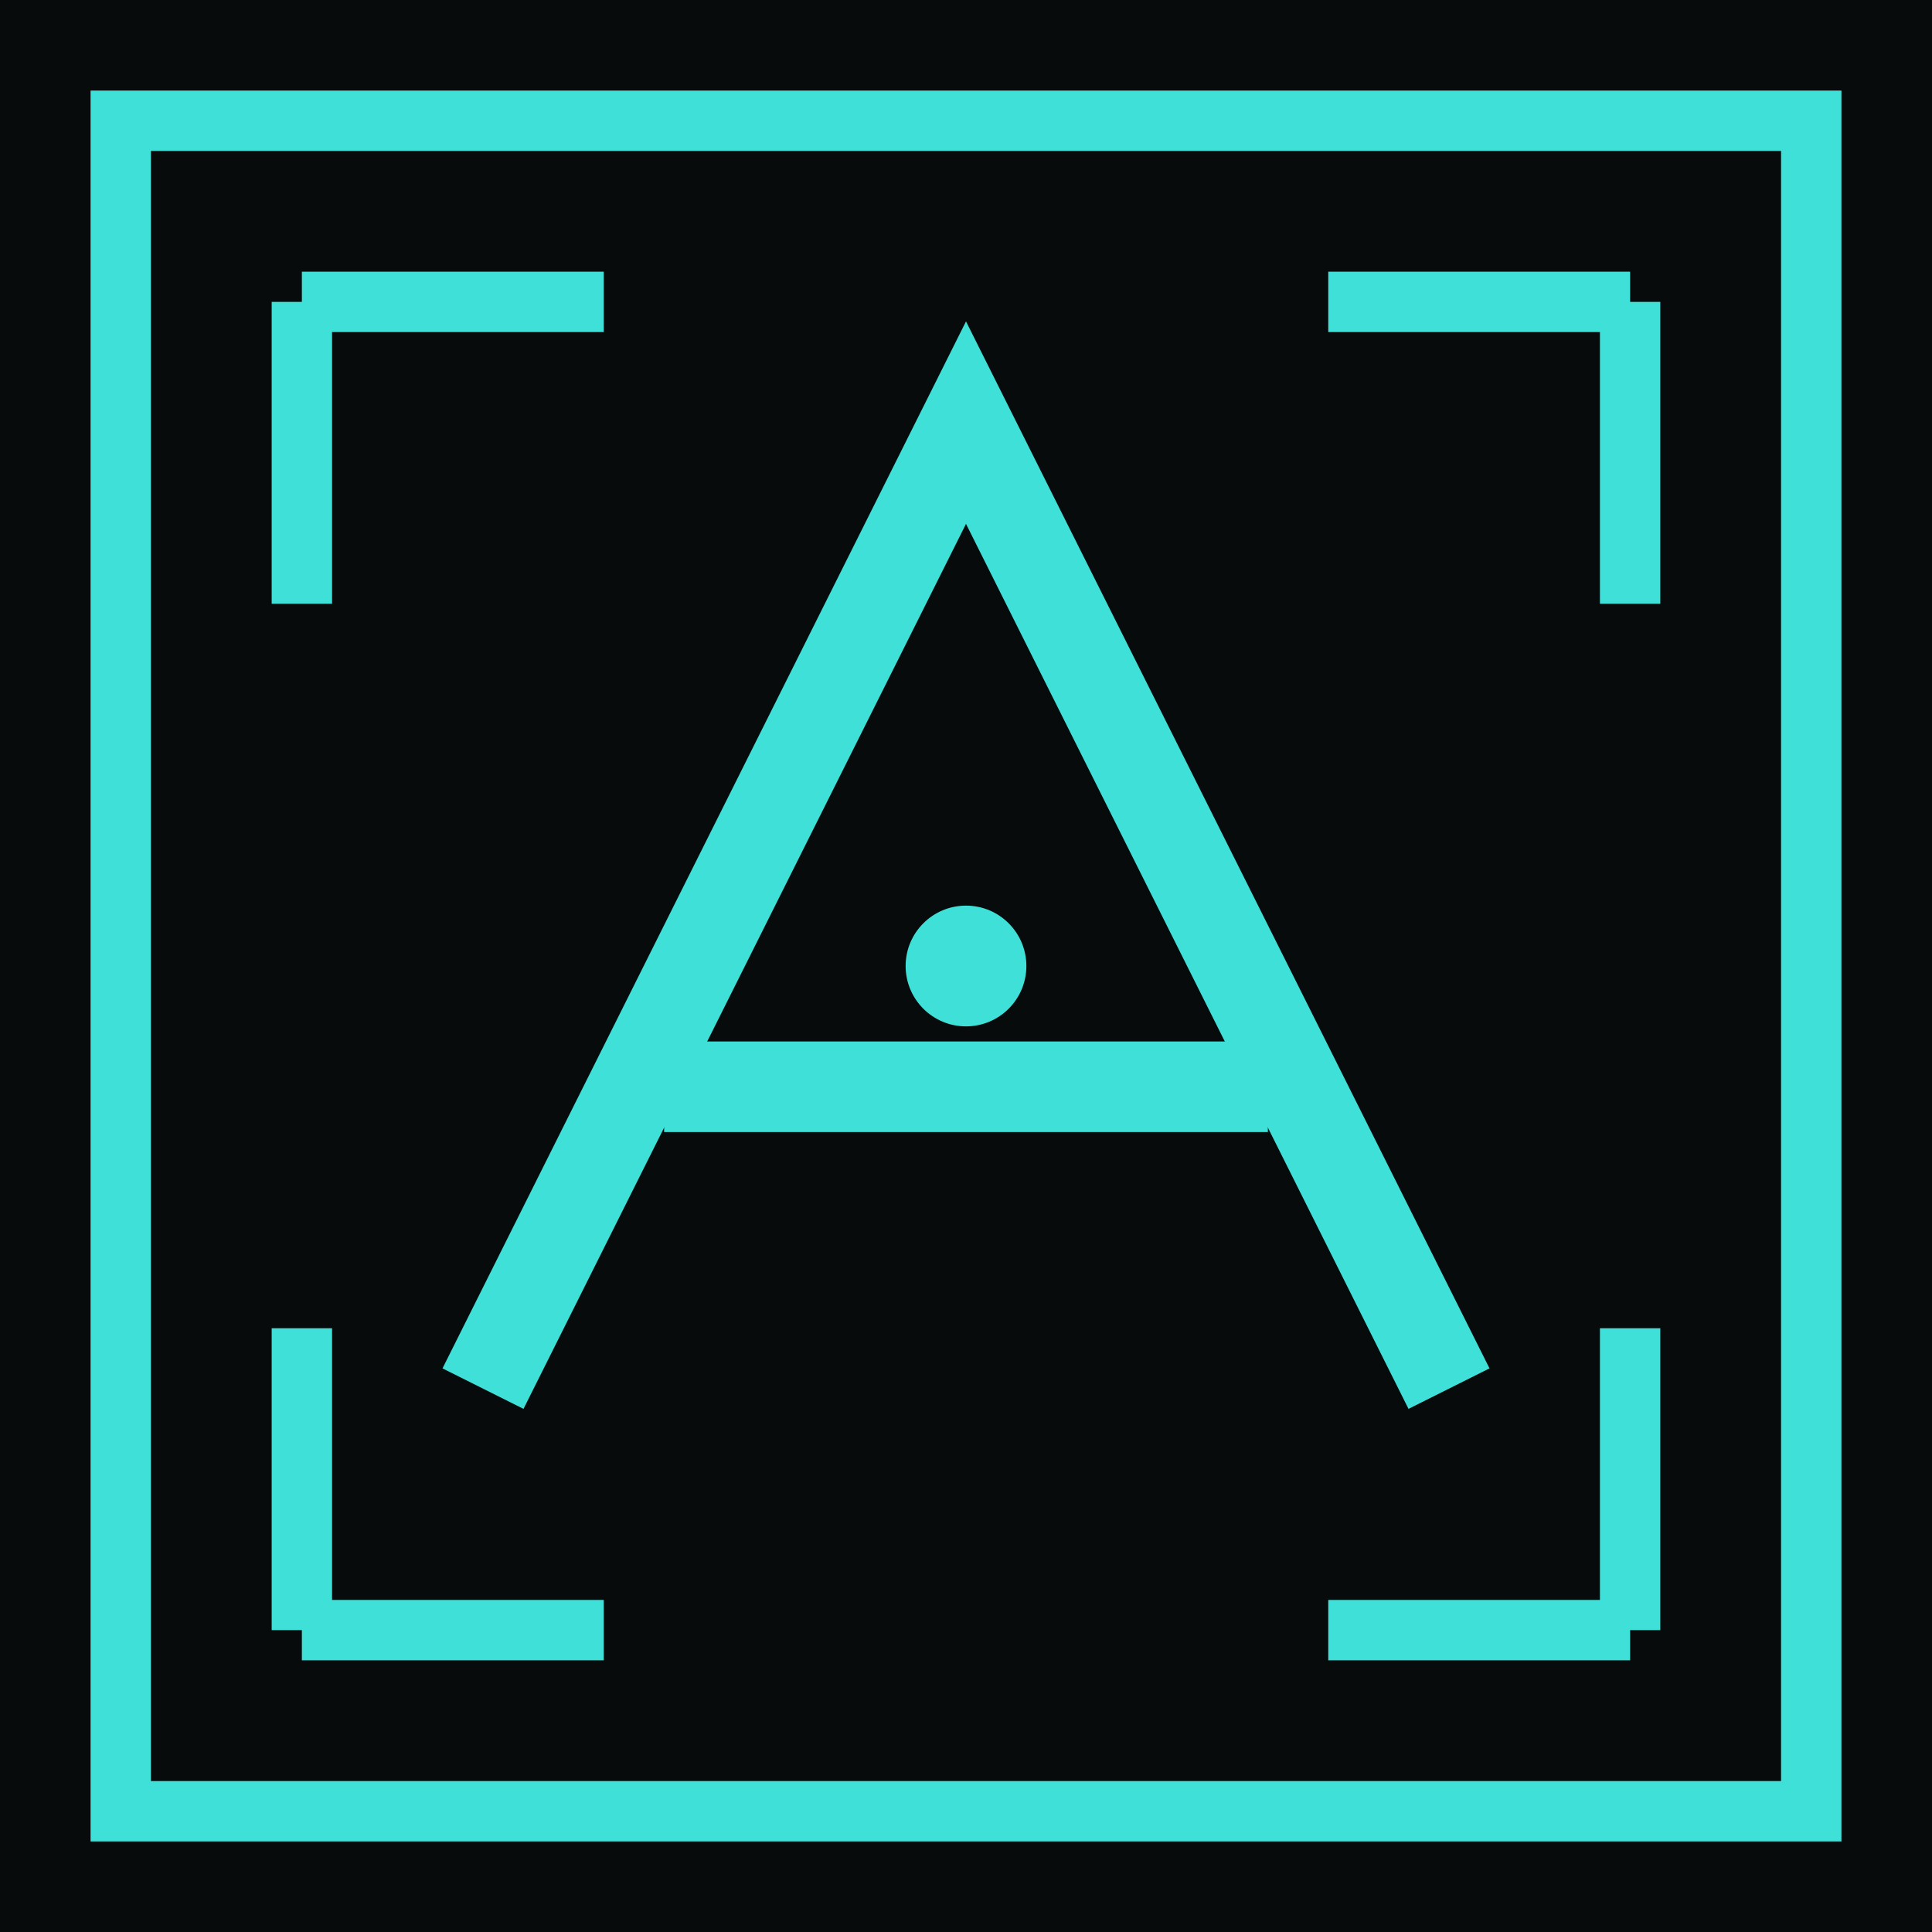
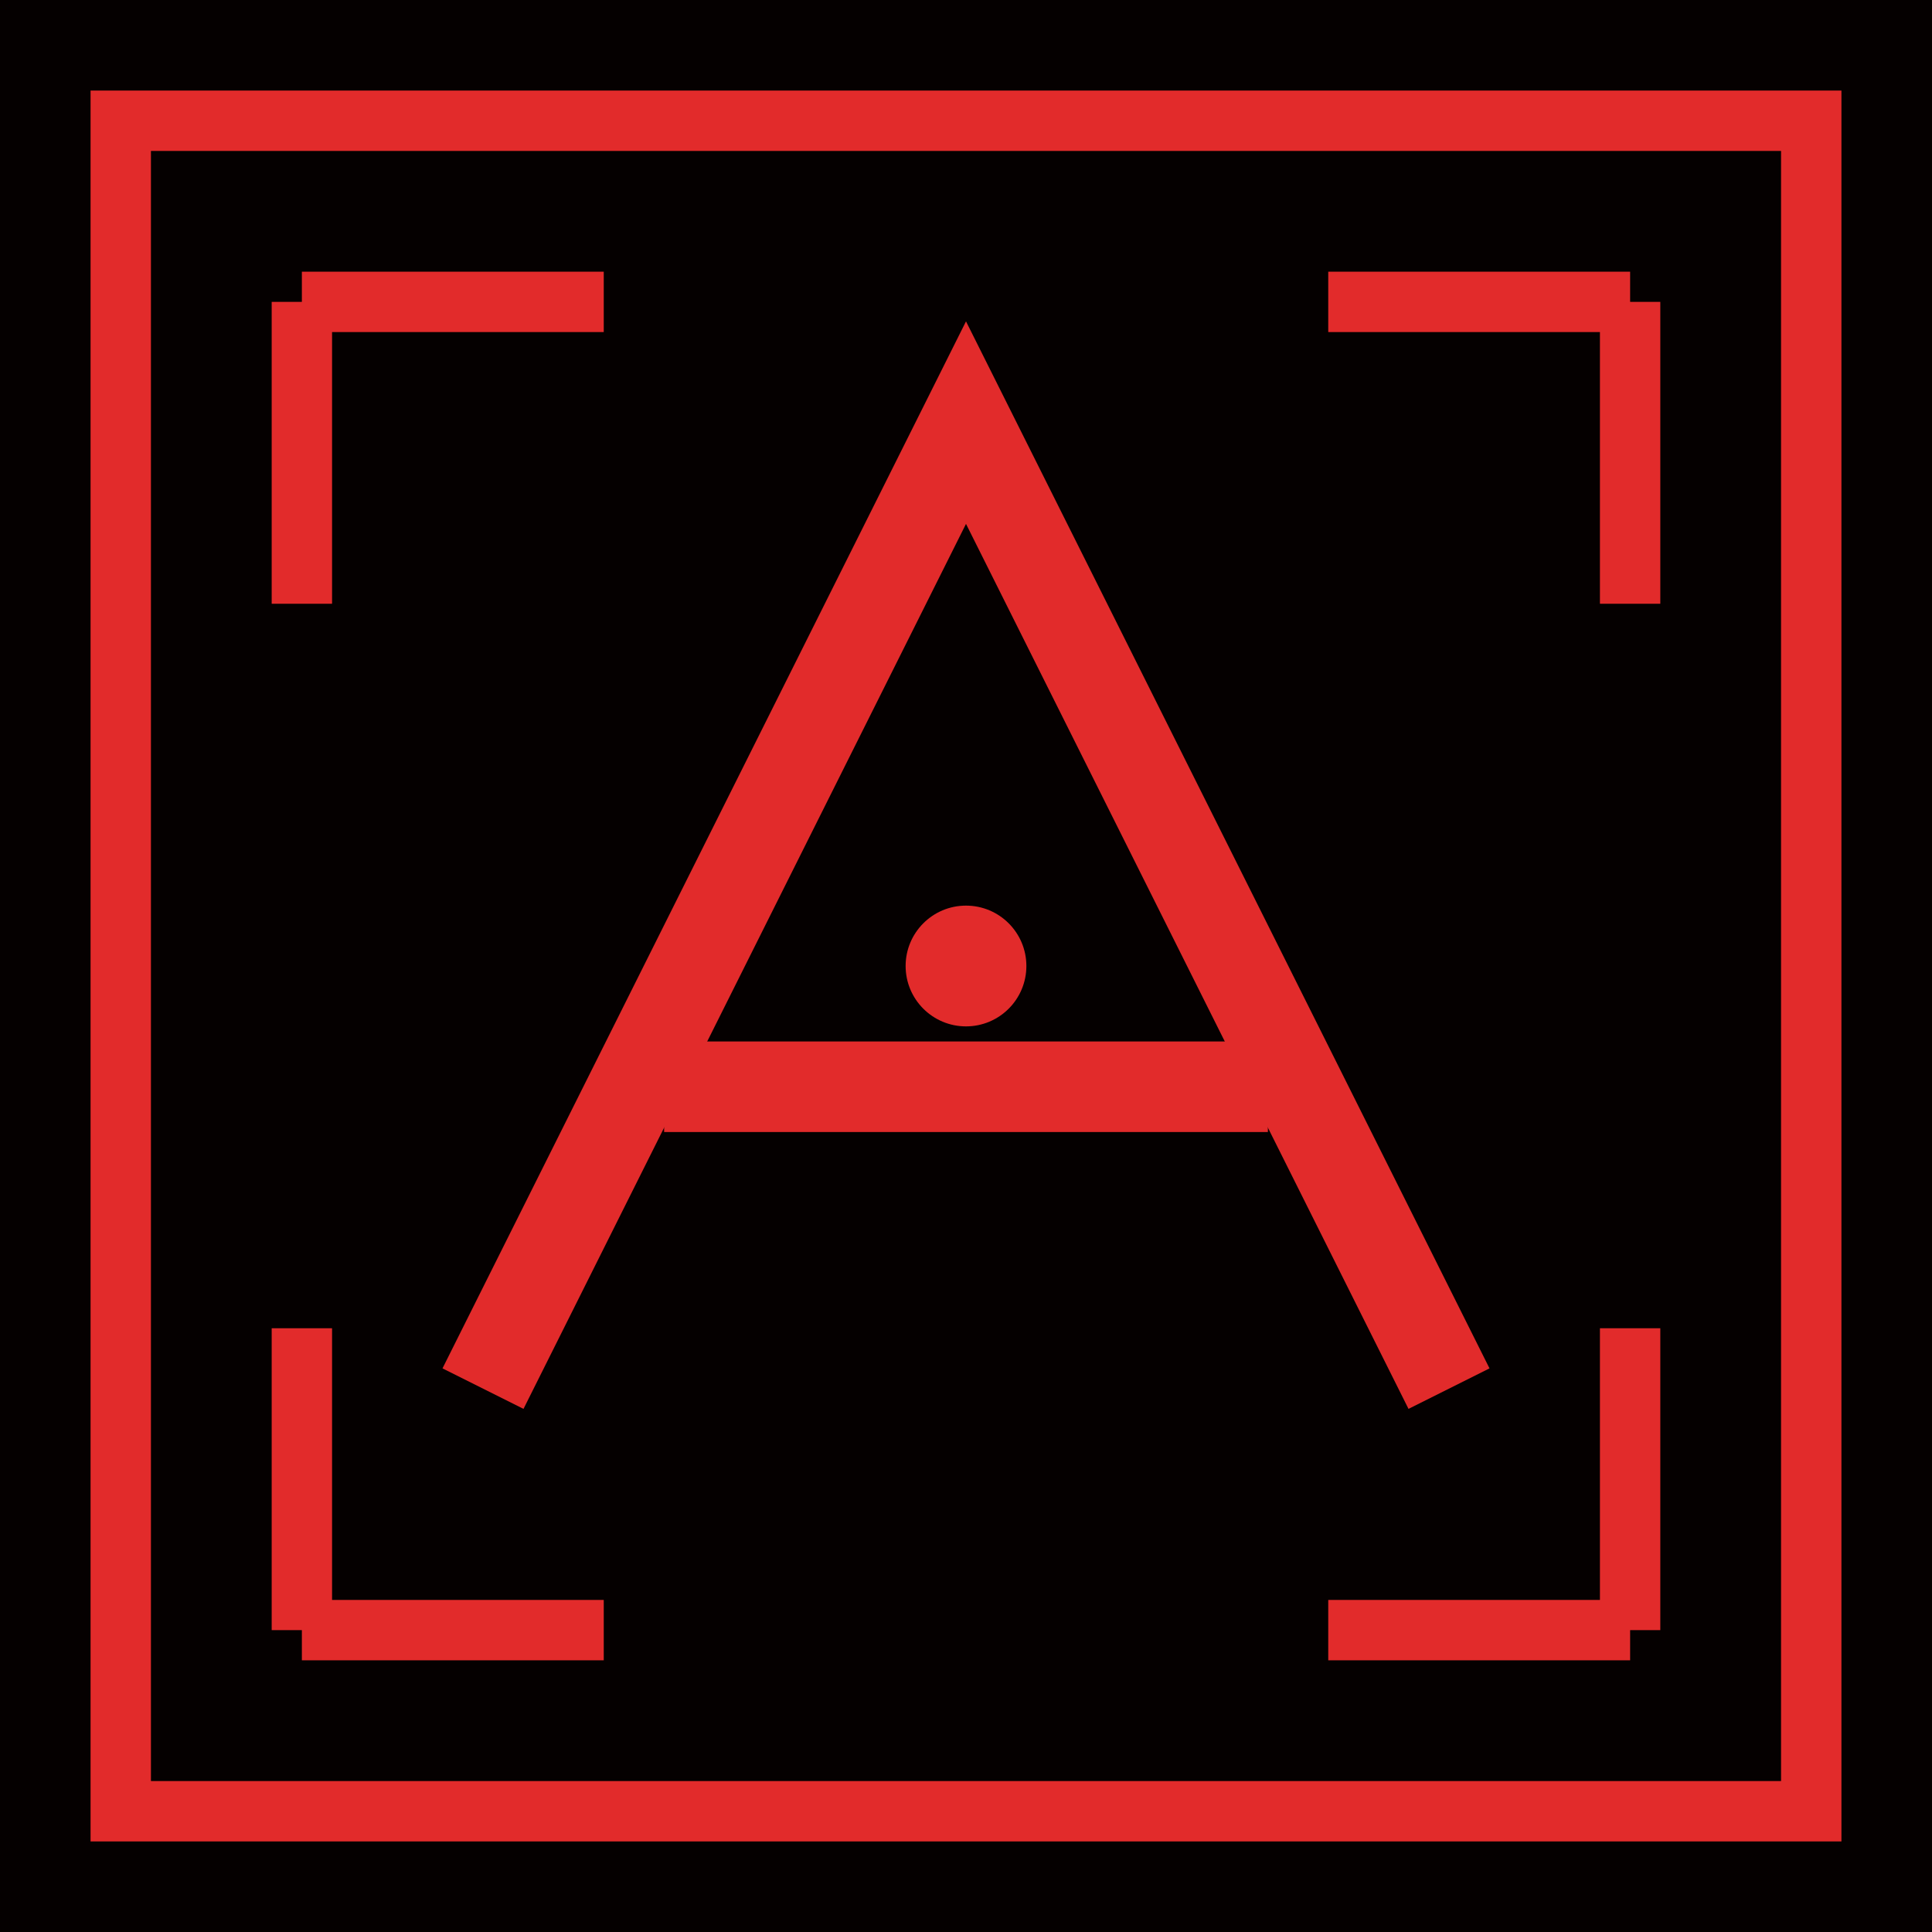
<svg xmlns="http://www.w3.org/2000/svg" viewBox="0 0 64 64" fill="none">
-   <rect width="64" height="64" fill="#070b0c" />
-   <rect x="4" y="4" width="56" height="56" stroke="#3ee0d8" stroke-width="2" />
-   <path d="M10 10H20M10 10V20" stroke="#3ee0d8" stroke-width="2" />
-   <path d="M54 10H44M54 10V20" stroke="#3ee0d8" stroke-width="2" />
-   <path d="M10 54H20M10 54V44" stroke="#3ee0d8" stroke-width="2" />
-   <path d="M54 54H44M54 54V44" stroke="#3ee0d8" stroke-width="2" />
-   <path d="M16 46 L32 14 L48 46" stroke="#3ee0d8" stroke-width="3" stroke-linejoin="miter" />
-   <path d="M22 36 H42" stroke="#3ee0d8" stroke-width="3" />
-   <circle cx="32" cy="32" r="2" fill="#3ee0d8" />
+   <rect width="64" height="64" fill="#050000" />
+   <rect x="4" y="4" width="56" height="56" stroke="#e22b2b" stroke-width="2" />
+   <path d="M10 10H20M10 10V20" stroke="#e22b2b" stroke-width="2" />
+   <path d="M54 10H44M54 10V20" stroke="#e22b2b" stroke-width="2" />
+   <path d="M10 54H20M10 54V44" stroke="#e22b2b" stroke-width="2" />
+   <path d="M54 54H44M54 54V44" stroke="#e22b2b" stroke-width="2" />
+   <path d="M16 46 L32 14 L48 46" stroke="#e22b2b" stroke-width="3" stroke-linejoin="miter" />
+   <path d="M22 36 H42" stroke="#e22b2b" stroke-width="3" />
+   <circle cx="32" cy="32" r="2" fill="#e22b2b" />
</svg>
